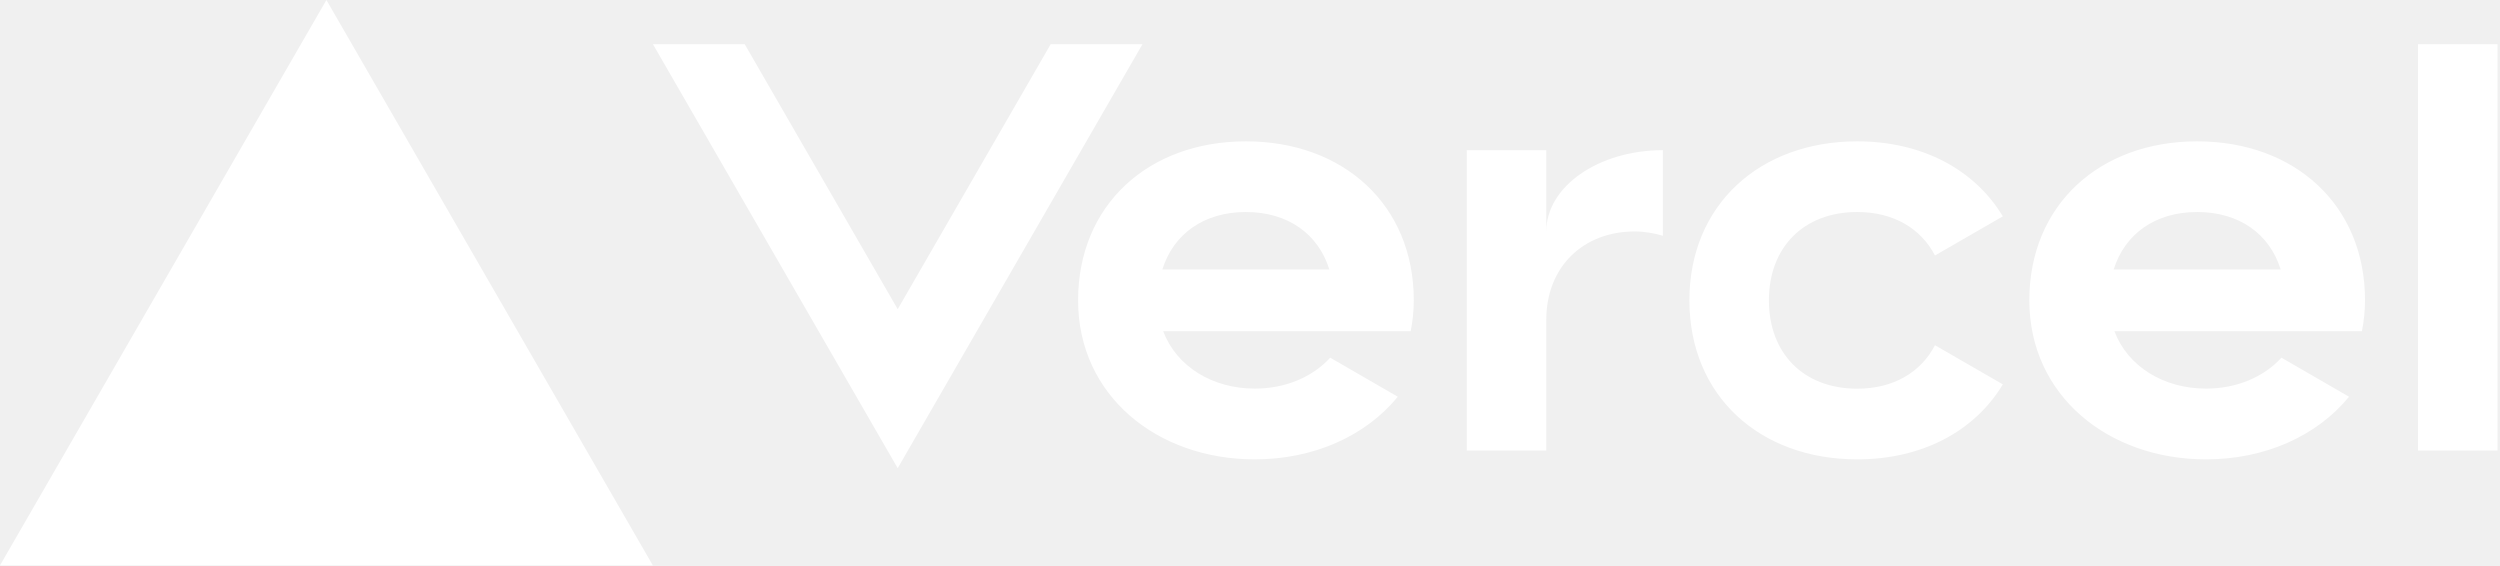
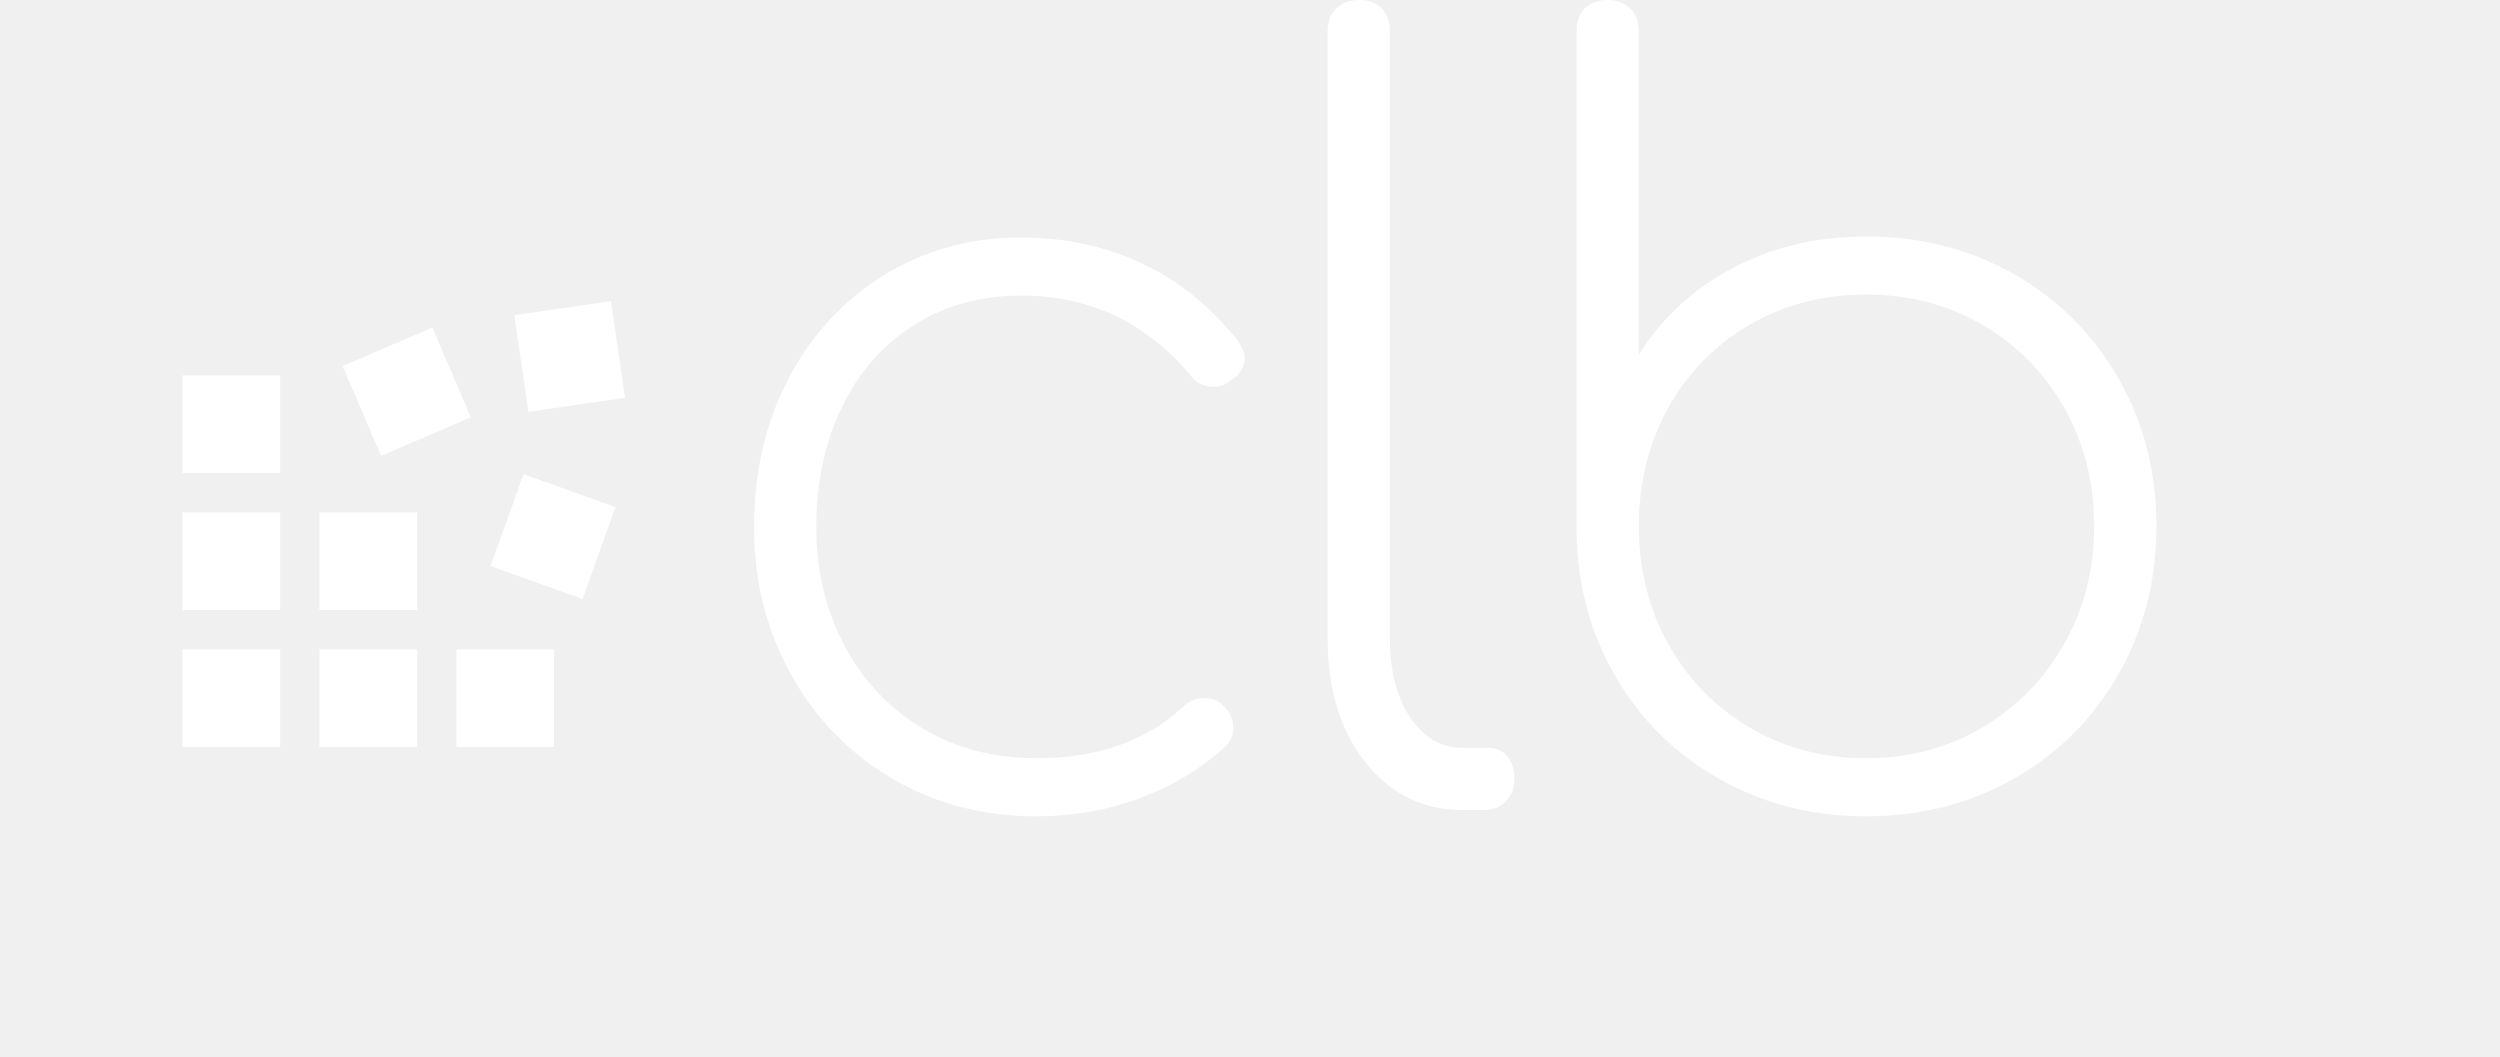
- <svg xmlns="http://www.w3.org/2000/svg" width="283" height="64" viewBox="0 0 283 64" fill="none">
-   <path d="M141.04 16c-11.04 0-19 7.2-19 18s8.96 18 20 18c6.67 0 12.55-2.64 16.19-7.09l-7.65-4.42c-2.02 2.21-5.09 3.5-8.54 3.5-4.79 0-8.86-2.5-10.37-6.5h28.02c.22-1.12.35-2.28.35-3.5 0-10.79-7.96-17.99-19-17.99zm-9.46 14.5c1.25-3.99 4.67-6.5 9.45-6.5 4.79 0 8.21 2.51 9.45 6.5h-18.9zM248.72 16c-11.04 0-19 7.2-19 18s8.96 18 20 18c6.67 0 12.55-2.64 16.19-7.09l-7.65-4.42c-2.02 2.21-5.09 3.5-8.54 3.5-4.79 0-8.86-2.5-10.37-6.5h28.02c.22-1.12.35-2.28.35-3.5 0-10.79-7.96-17.99-19-17.99zm-9.45 14.5c1.25-3.99 4.67-6.5 9.45-6.5 4.79 0 8.21 2.51 9.45 6.5h-18.9zM200.24 34c0 6 3.92 10 10 10 4.12 0 7.21-1.87 8.8-4.92l7.68 4.43c-3.18 5.3-9.14 8.49-16.48 8.49-11.05 0-19-7.2-19-18s7.96-18 19-18c7.34 0 13.29 3.19 16.48 8.49l-7.68 4.43c-1.59-3.05-4.68-4.92-8.8-4.92-6.07 0-10 4-10 10zm82.48-29v46h-9V5h9zM36.95 0L73.9 64H0L36.95 0zm92.38 5l-27.71 48L73.91 5H84.3l17.32 30 17.32-30h10.39zm58.91 12v9.69c-1-.29-2.06-.49-3.2-.49-5.81 0-10 4-10 10V51h-9V17h9v9.2c0-5.08 5.91-9.2 13.2-9.2z" fill="#fff" />
+ <svg xmlns="http://www.w3.org/2000/svg" viewBox="383.44 309.466 560.717 236.958" width="5000" height="2112.99" preserveAspectRatio="none">
+   <defs />
+   <style>.aD6z1nYkhcolor {fill:#FFFFFF;fill-opacity:1;}.aD6z1nYkhstrokeColor-str {stroke:#D9D9D9;stroke-opacity:1;}.aopBucp0zqcolor {fill:#FFFFFF;fill-opacity:1;}.aopBucp0zqstrokeColor-str {stroke:#D9D9D9;stroke-opacity:1;}.aV70-fYoxocolors-0 {fill:#FFFFFF;fill-opacity:1;}.aV70-fYoxocolors-1 {fill:#D9D9D9;fill-opacity:1;}.aV70-fYoxocolors-2 {fill:#B4B4B4;fill-opacity:1;}.aV70-fYoxocolors-3 {fill:#A6A6A6;fill-opacity:1;}.aV70-fYoxocolors-4 {fill:#949494;fill-opacity:1;}.aV70-fYoxocolors-5 {fill:#848383;fill-opacity:1;}.aV70-fYoxocolors-6 {fill:#717171;fill-opacity:1;}.aV70-fYoxocolors-7 {fill:#636363;fill-opacity:1;}</style>
+   <g opacity="1" transform="rotate(0 552.5644 309.4665)">
+     <svg width="314.527" height="183.086" x="552.564" y="309.466" version="1.1" preserveAspectRatio="none" viewBox="2.4 -31.24 54.08 31.48">
+       <g transform="matrix(1 0 0 1 0 0)" class="aD6z1nYkhcolor">
+         <path id="id-D6z1nYkh3" d="M12.68-22.08Q15.24-22.08 17.36-21.08Q19.48-20.08 21.04-18.12L21.04-18.12Q21.32-17.72 21.32-17.44L21.32-17.44Q21.32-16.88 20.76-16.56L20.76-16.56Q20.48-16.32 20.12-16.32L20.12-16.32Q19.56-16.32 19.20-16.80L19.20-16.80Q16.64-19.84 12.68-19.84L12.68-19.84Q10.36-19.84 8.56-18.70Q6.76-17.56 5.78-15.52Q4.80-13.48 4.80-10.92L4.80-10.92Q4.80-8.40 5.88-6.36Q6.96-4.32 8.88-3.16Q10.80-2 13.28-2L13.28-2Q16.80-2 18.92-3.96L18.92-3.96Q19.28-4.32 19.76-4.32L19.76-4.32Q20.20-4.32 20.48-4.04L20.48-4.04Q20.88-3.68 20.88-3.16L20.88-3.16Q20.88-2.72 20.56-2.44L20.56-2.44Q19.16-1.16 17.28-0.46Q15.40 0.24 13.28 0.24L13.28 0.24Q10.20 0.24 7.72-1.22Q5.24-2.68 3.82-5.24Q2.40-7.80 2.40-10.92L2.40-10.92Q2.40-14.08 3.72-16.62Q5.04-19.16 7.40-20.62Q9.76-22.08 12.68-22.08L12.68-22.08Z M24.52-30.04Q24.52-30.60 24.86-30.92Q25.20-31.24 25.72-31.24L25.72-31.24Q26.28-31.24 26.60-30.92Q26.92-30.60 26.92-30.04L26.92-30.04L26.92-6.60Q26.92-4.76 27.70-3.58Q28.48-2.40 29.72-2.40L29.72-2.40L30.72-2.40Q31.16-2.40 31.44-2.08Q31.72-1.76 31.72-1.20L31.72-1.20Q31.72-0.68 31.40-0.34Q31.08 0 30.52 0L30.52 0L29.72 0Q27.44 0 25.98-1.84Q24.52-3.68 24.52-6.60L24.52-6.60L24.52-30.04Z M35.32-31.24Q34.76-31.24 34.44-30.92Q34.12-30.60 34.12-30.04L34.12-30.04L34.12-10.80L34.12-10.72Q34.16-7.64 35.64-5.12Q37.12-2.60 39.66-1.18Q42.20 0.24 45.28 0.24L45.28 0.24Q48.44 0.24 51-1.22Q53.56-2.68 55.02-5.24Q56.48-7.80 56.48-10.96L56.48-10.96Q56.48-14.08 55.02-16.64Q53.56-19.20 51-20.66Q48.44-22.12 45.28-22.12L45.28-22.12Q42.44-22.12 40.14-20.90Q37.84-19.68 36.52-17.56L36.52-17.56L36.52-30.04Q36.52-30.60 36.18-30.92Q35.84-31.24 35.32-31.24L35.32-31.24ZM45.28-2Q42.80-2 40.80-3.18Q38.80-4.36 37.66-6.40Q36.52-8.44 36.52-10.96L36.52-10.96Q36.52-13.48 37.66-15.52Q38.80-17.56 40.80-18.72Q42.80-19.88 45.28-19.88L45.28-19.88Q47.76-19.88 49.76-18.72Q51.76-17.56 52.92-15.52Q54.08-13.48 54.08-10.96L54.08-10.96Q54.08-8.44 52.92-6.40Q51.76-4.36 49.76-3.18Q47.76-2 45.28-2L45.28-2Z" />
+       </g>
+     </svg>
+   </g>
+   <g opacity="1" transform="rotate(0 424.3715 377)">
+     <svg width="99.257" height="100" x="424.372" y="377" version="1.1" preserveAspectRatio="none" viewBox="2.25 2.283 19.467 19.612">
+       <g transform="matrix(1 0 0 1 0 0)" class="aV70-fYoxocolors-0">
+         <path d="M6.546,9.848 L6.546,5.552 L2.25,5.552 L2.25,9.848 L6.546,9.848 Z M2.25,15.872 L6.546,15.872 L6.546,11.576 L2.25,11.576 L2.25,15.872 Z M6.546,21.896 L6.546,17.6 L2.25,17.6 L2.25,21.896 L6.546,21.896 Z M12.57,15.872 L12.57,11.576 L8.274,11.576 L8.274,15.872 L12.57,15.872 Z M12.57,21.896 L12.57,17.6 L8.274,17.6 L8.274,21.896 L12.57,21.896 Z M18.593,21.896 L18.593,17.6 L14.298,17.6 L14.298,21.896 L18.593,21.896 Z M10.987,9.087 L14.935,7.392 L13.24,3.445 L9.293,5.14 L10.987,9.087 Z M19.846,15.387 L21.295,11.344 L17.251,9.895 L15.802,13.938 L19.846,15.387 Z M17.466,7.154 L21.717,6.534 L21.097,2.283 L16.846,2.904 L17.466,7.154 Z" />
+       </g>
+     </svg>
+   </g>
+   <g opacity="1" transform="rotate(0 383.44 515.64)">
+ 
+ </g>
</svg>
